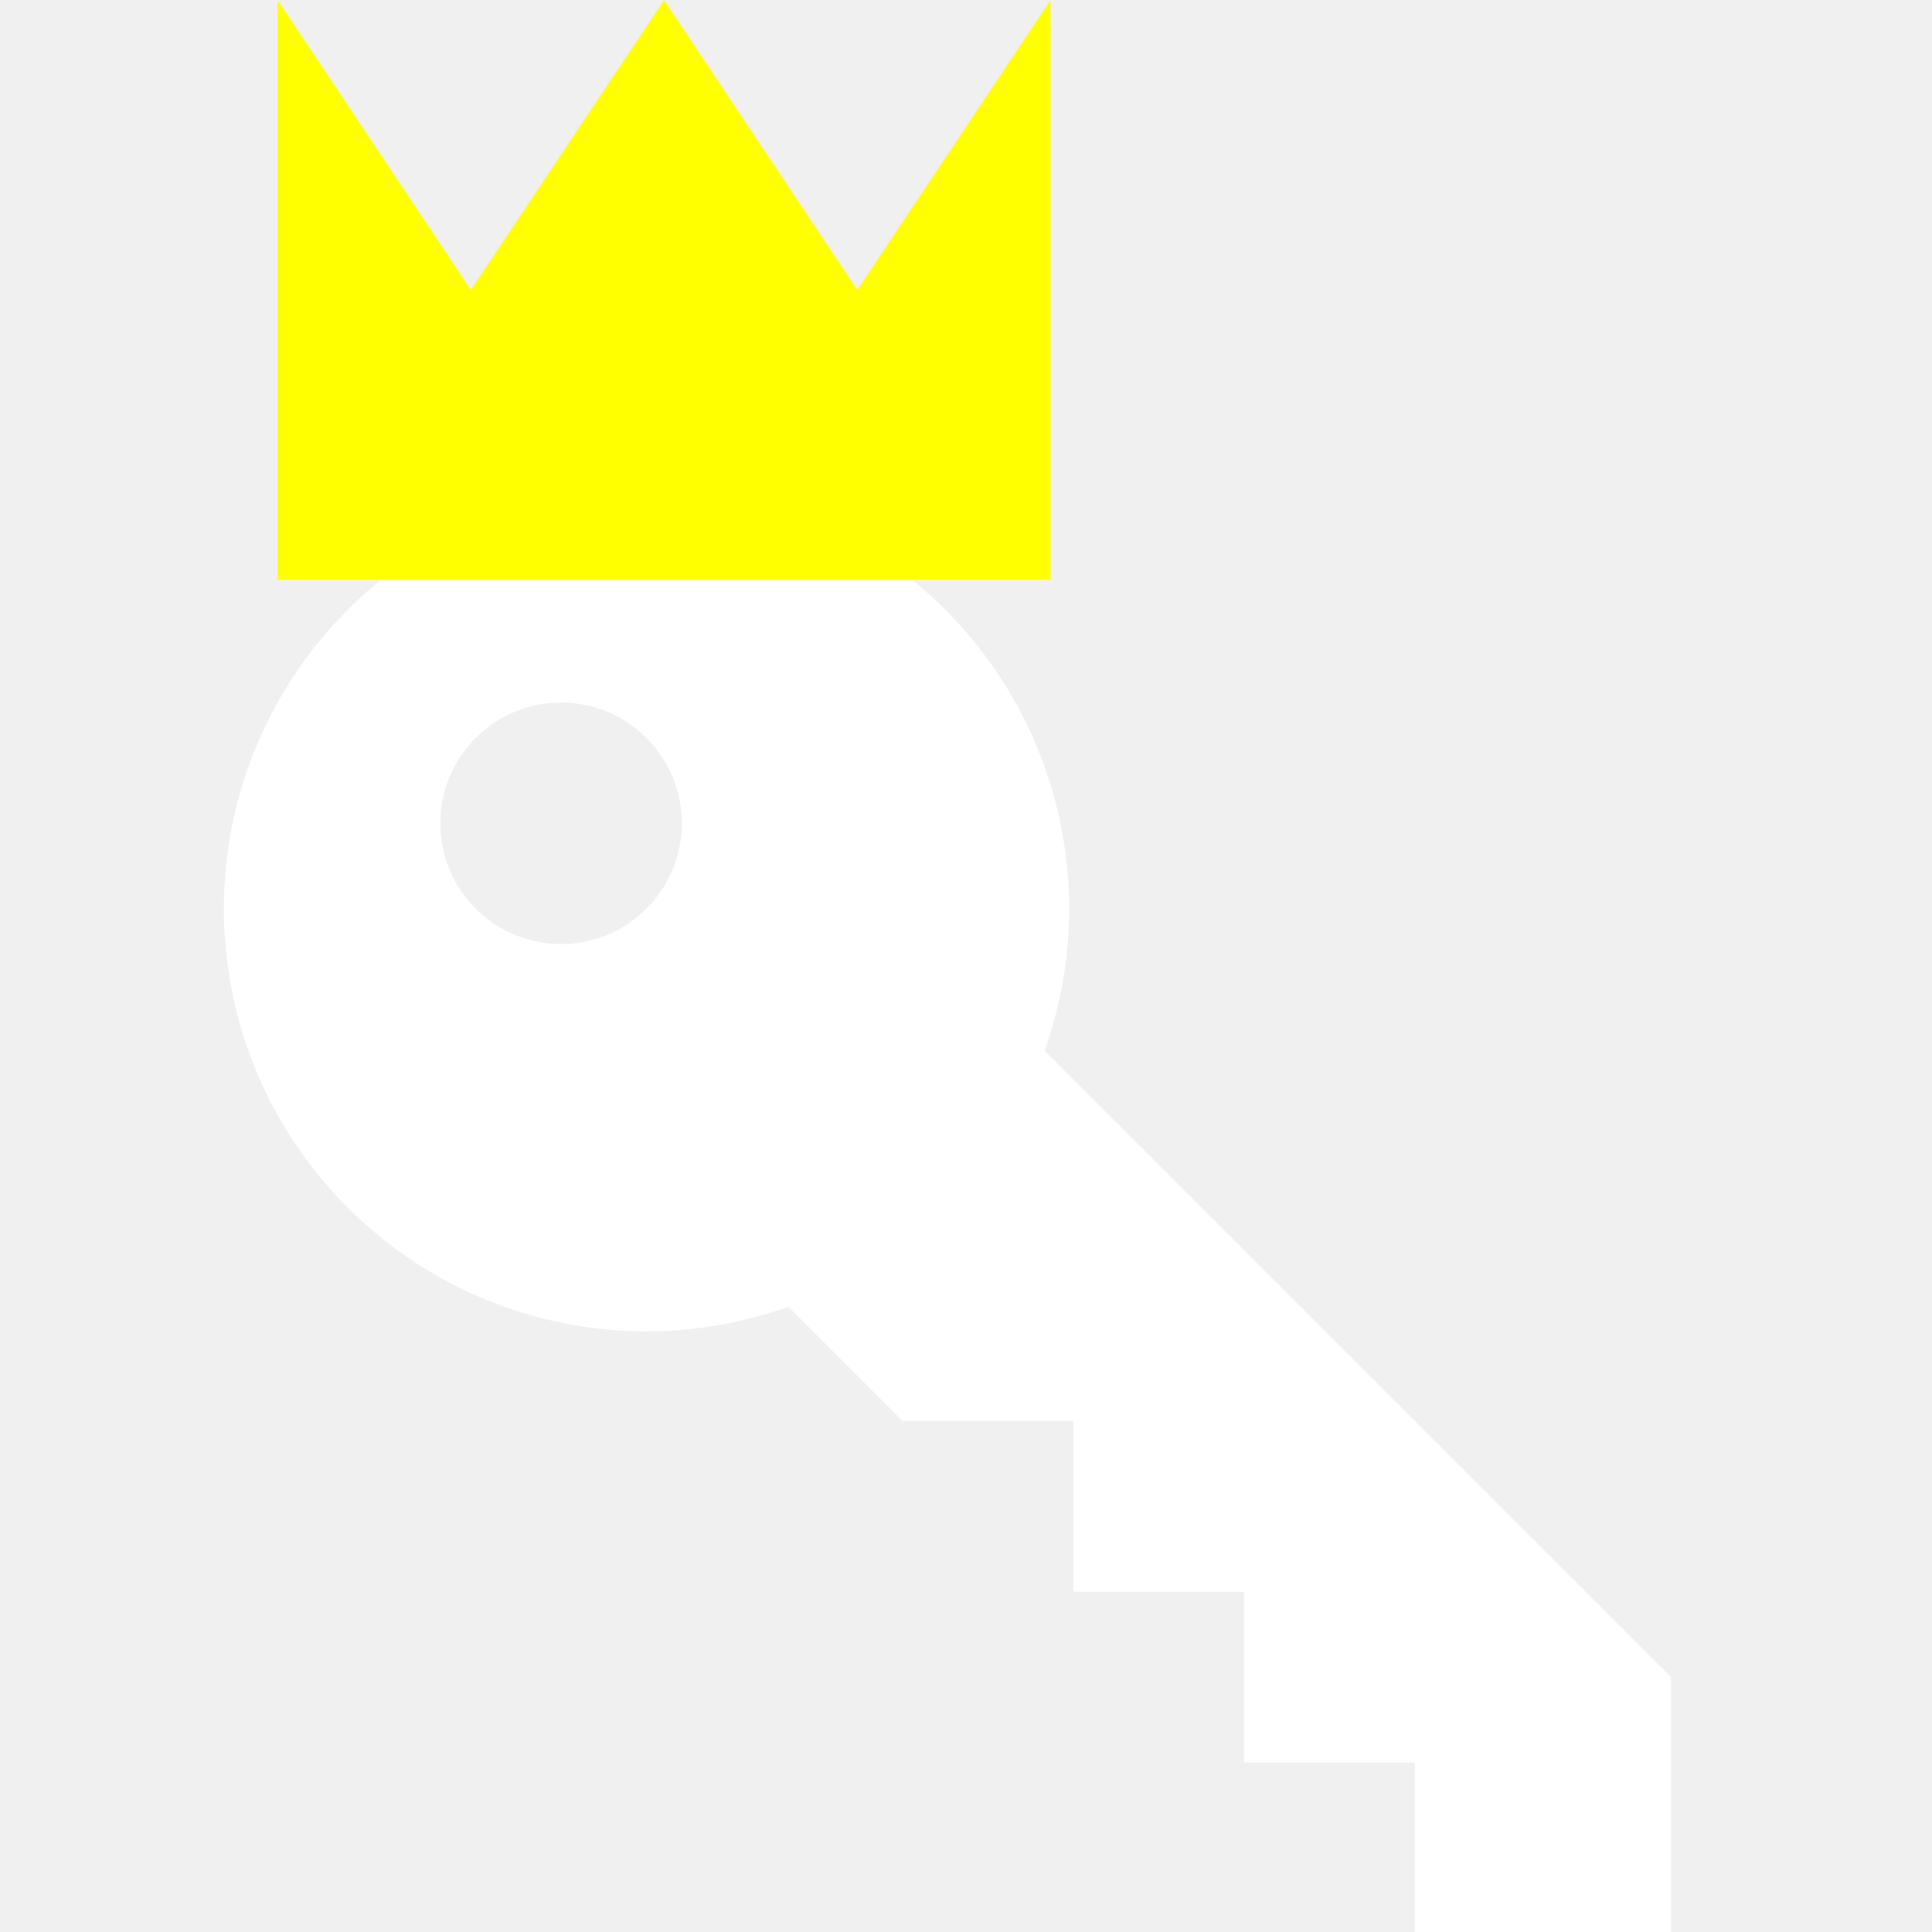
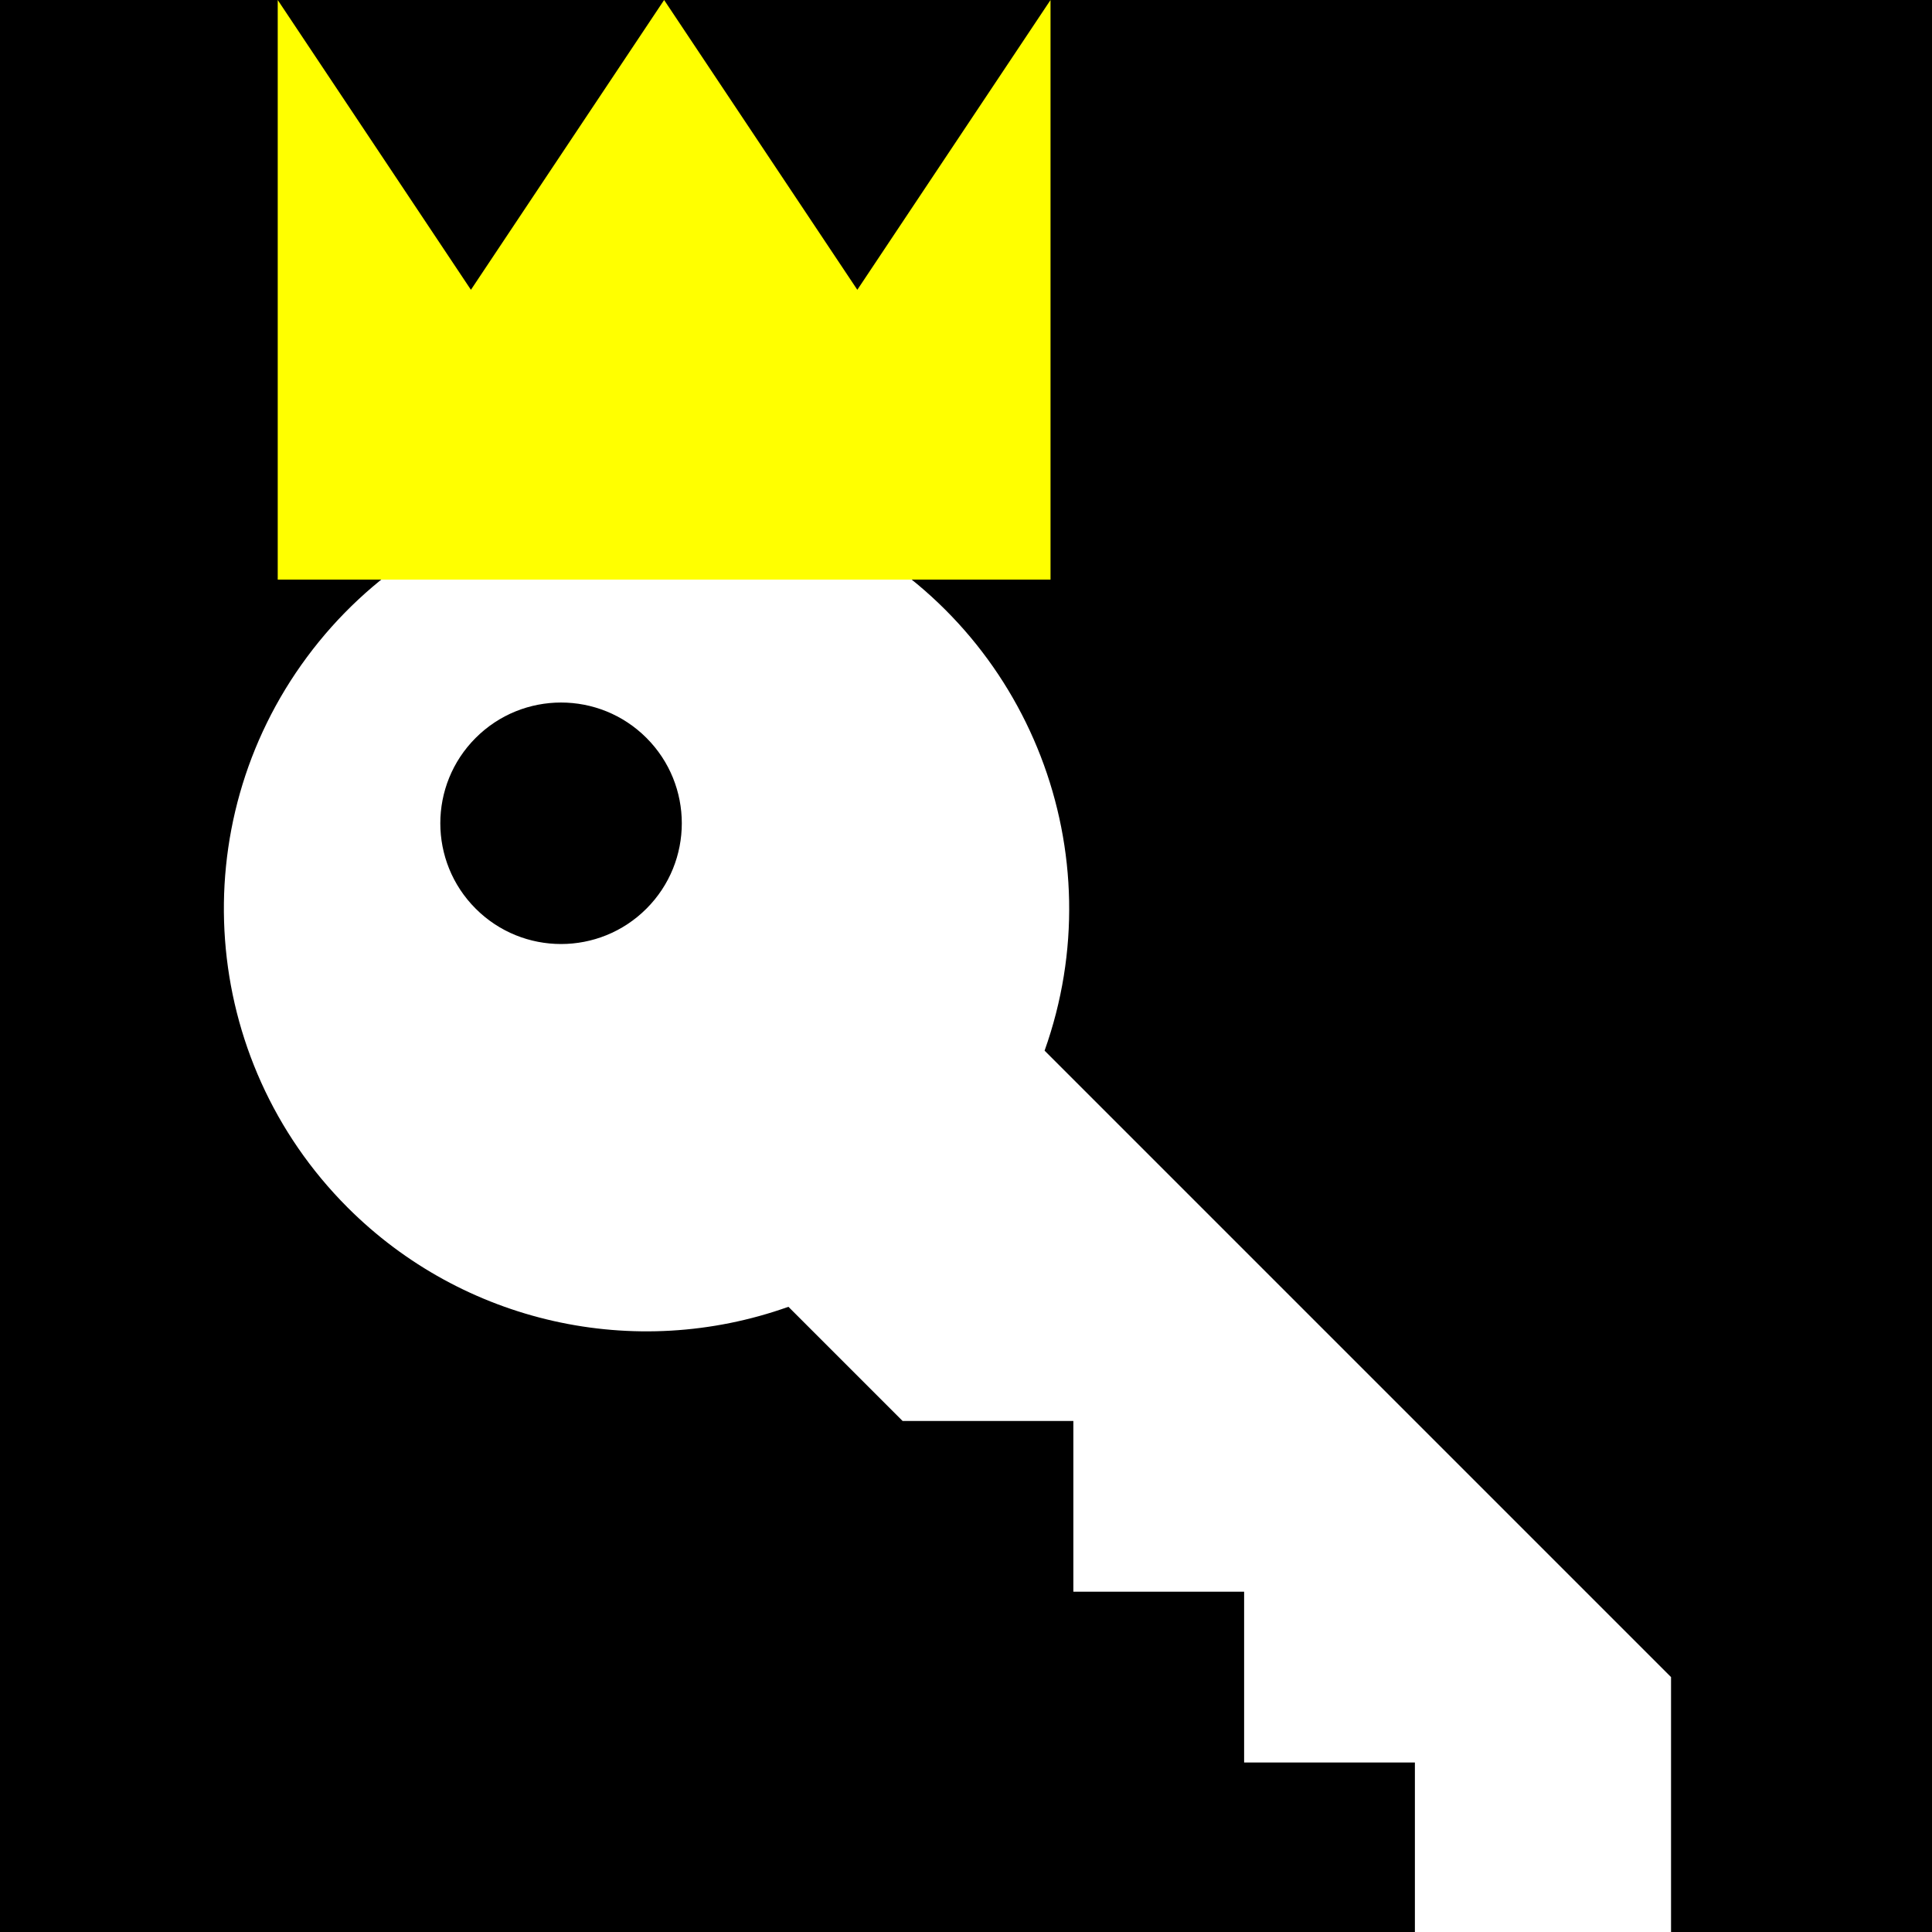
<svg xmlns="http://www.w3.org/2000/svg" width="16" height="16" fill="white" class="bi bi-key-fill" viewBox="0 0 16 16">
+   <rect width="16" height="16" fill="black" />
  <path transform="rotate(45 5 10)" d="M3.5 11.5a3.5 3.5 0 1 1 3.163-5H14L15.5 8 14 9.5l-1-1-1 1-1-1-1 1-1-1-1 1H6.663a3.5 3.5 0 0 1-3.163 2M2.5 9a1 1 0 1 0 0-2 1 1 0 0 0 0 2" />
  <path transform="translate(-6.5 -2.4) scale(1.6)" d="M5.5 1.5l1 1.5 1-1.5 1 1.5 1-1.5v3h-4v-3zM5z" fill="yellow" />
</svg>
